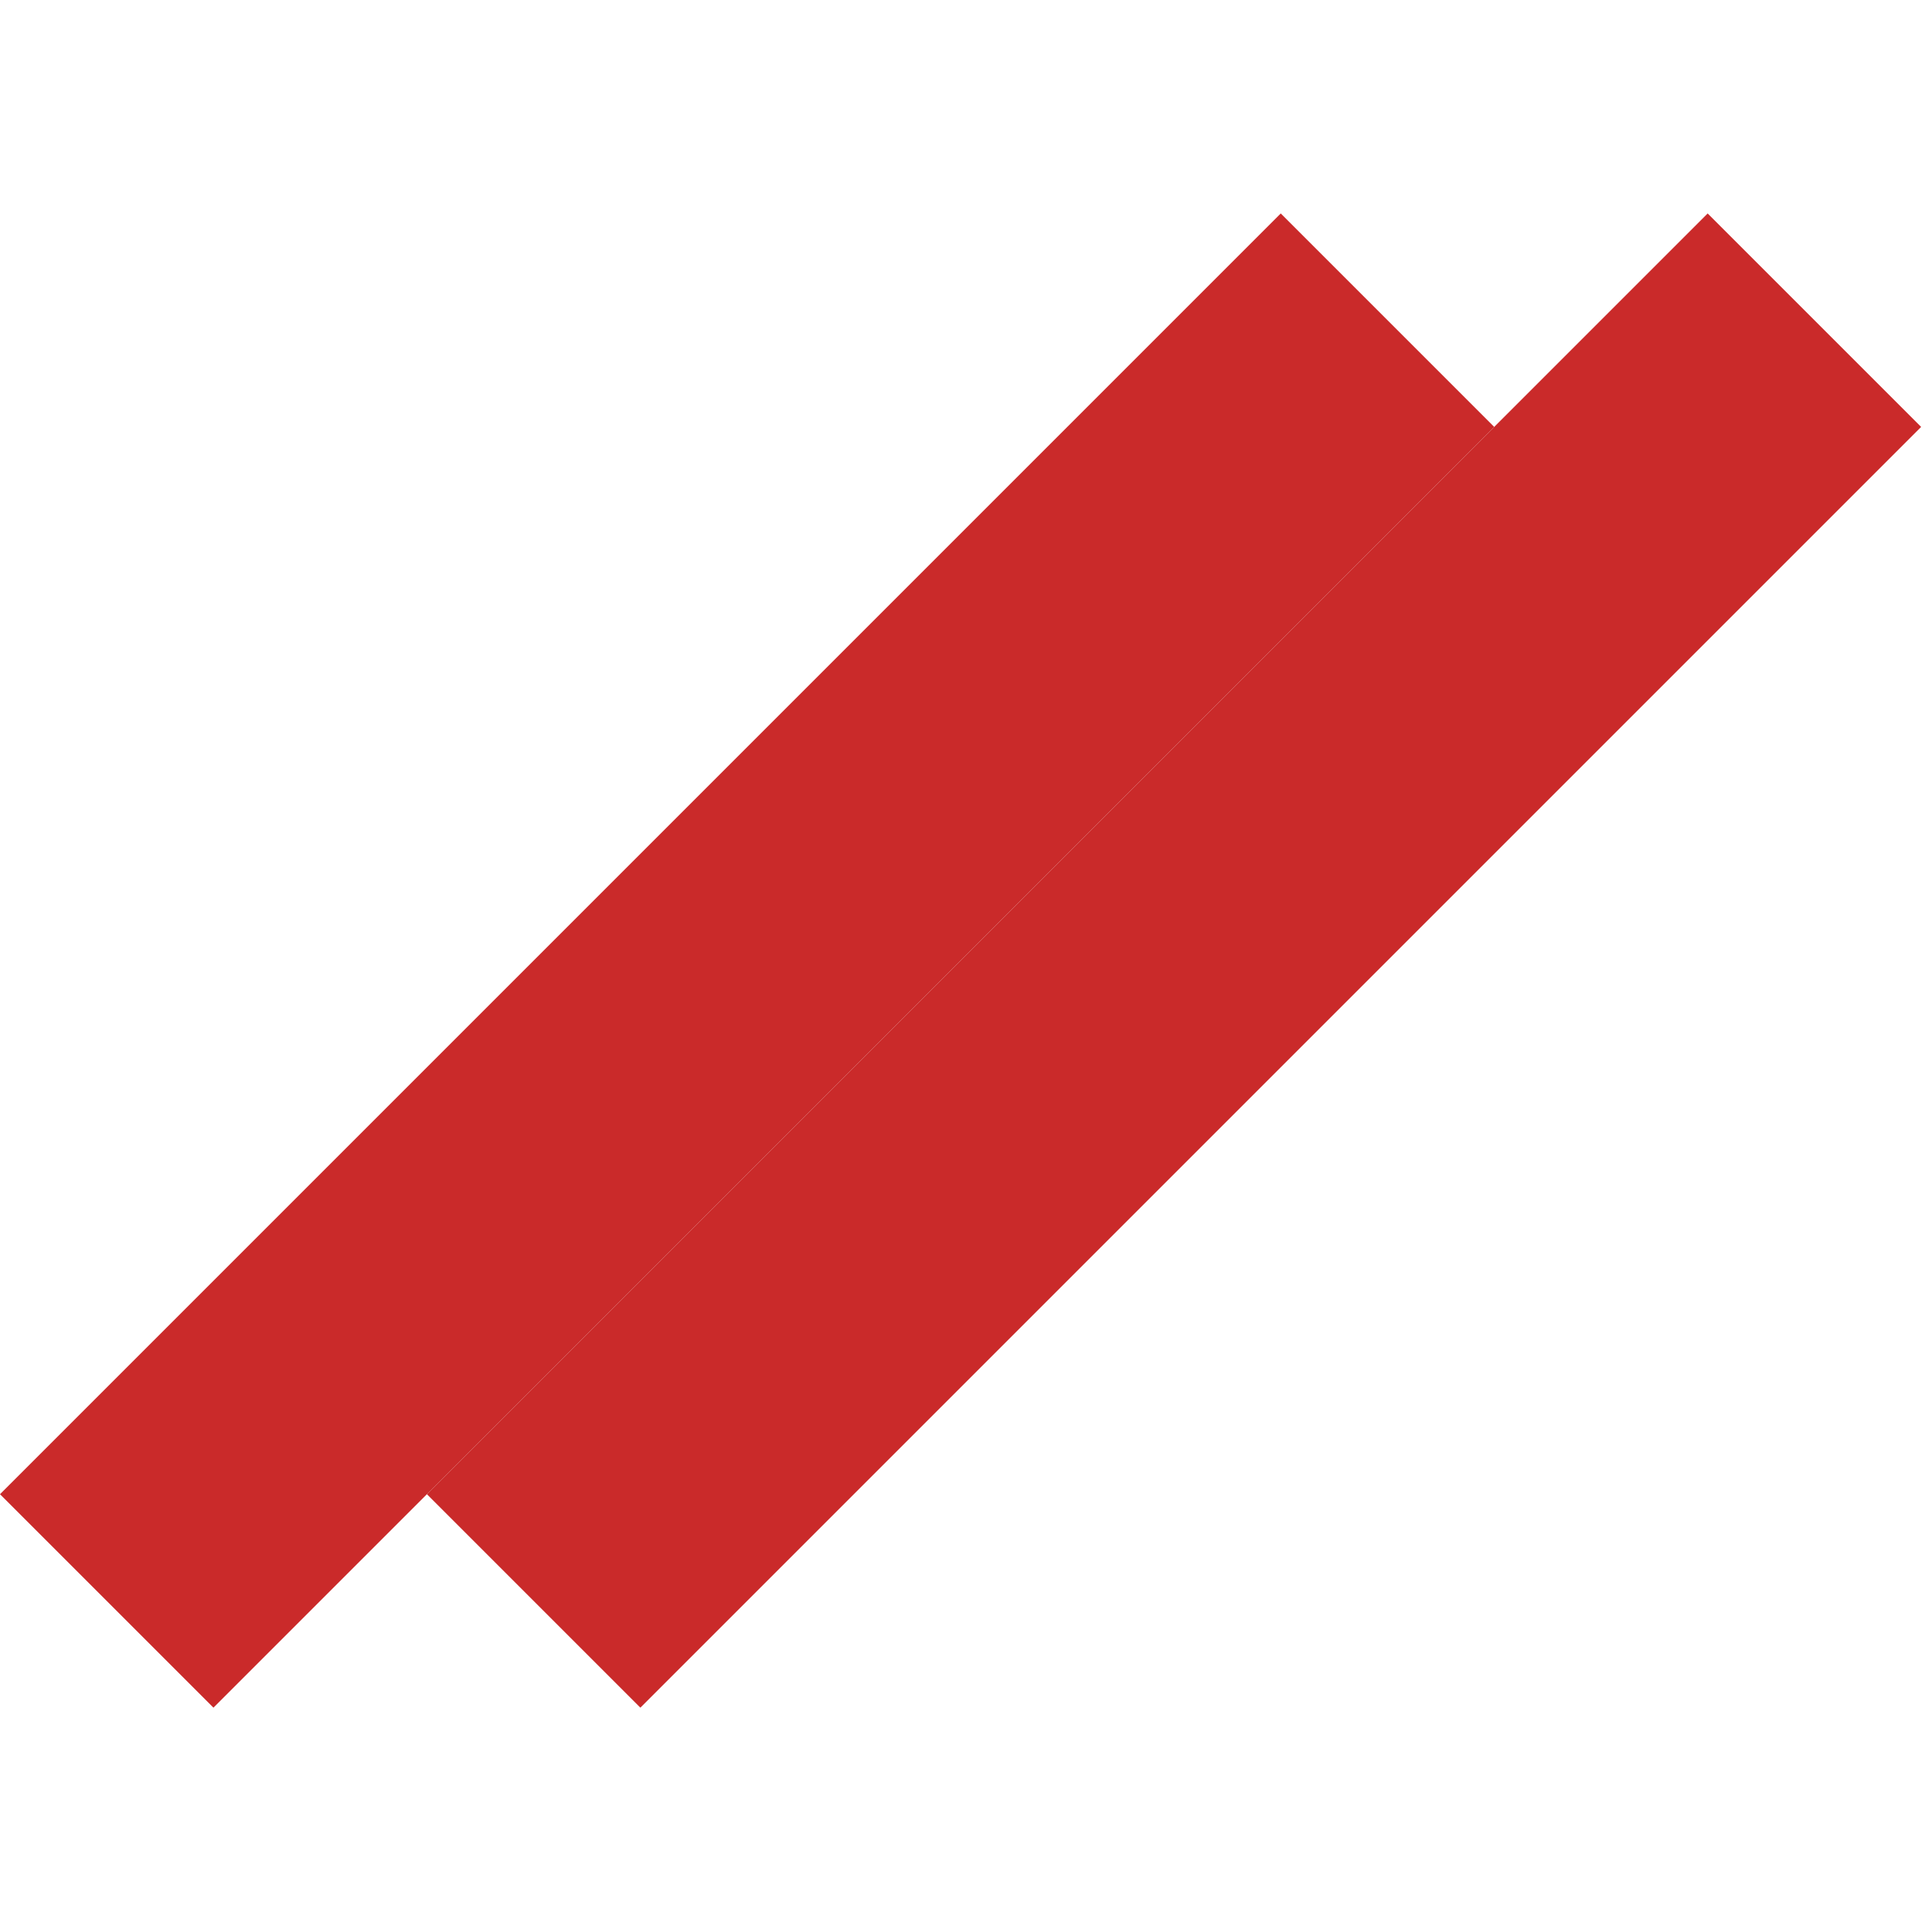
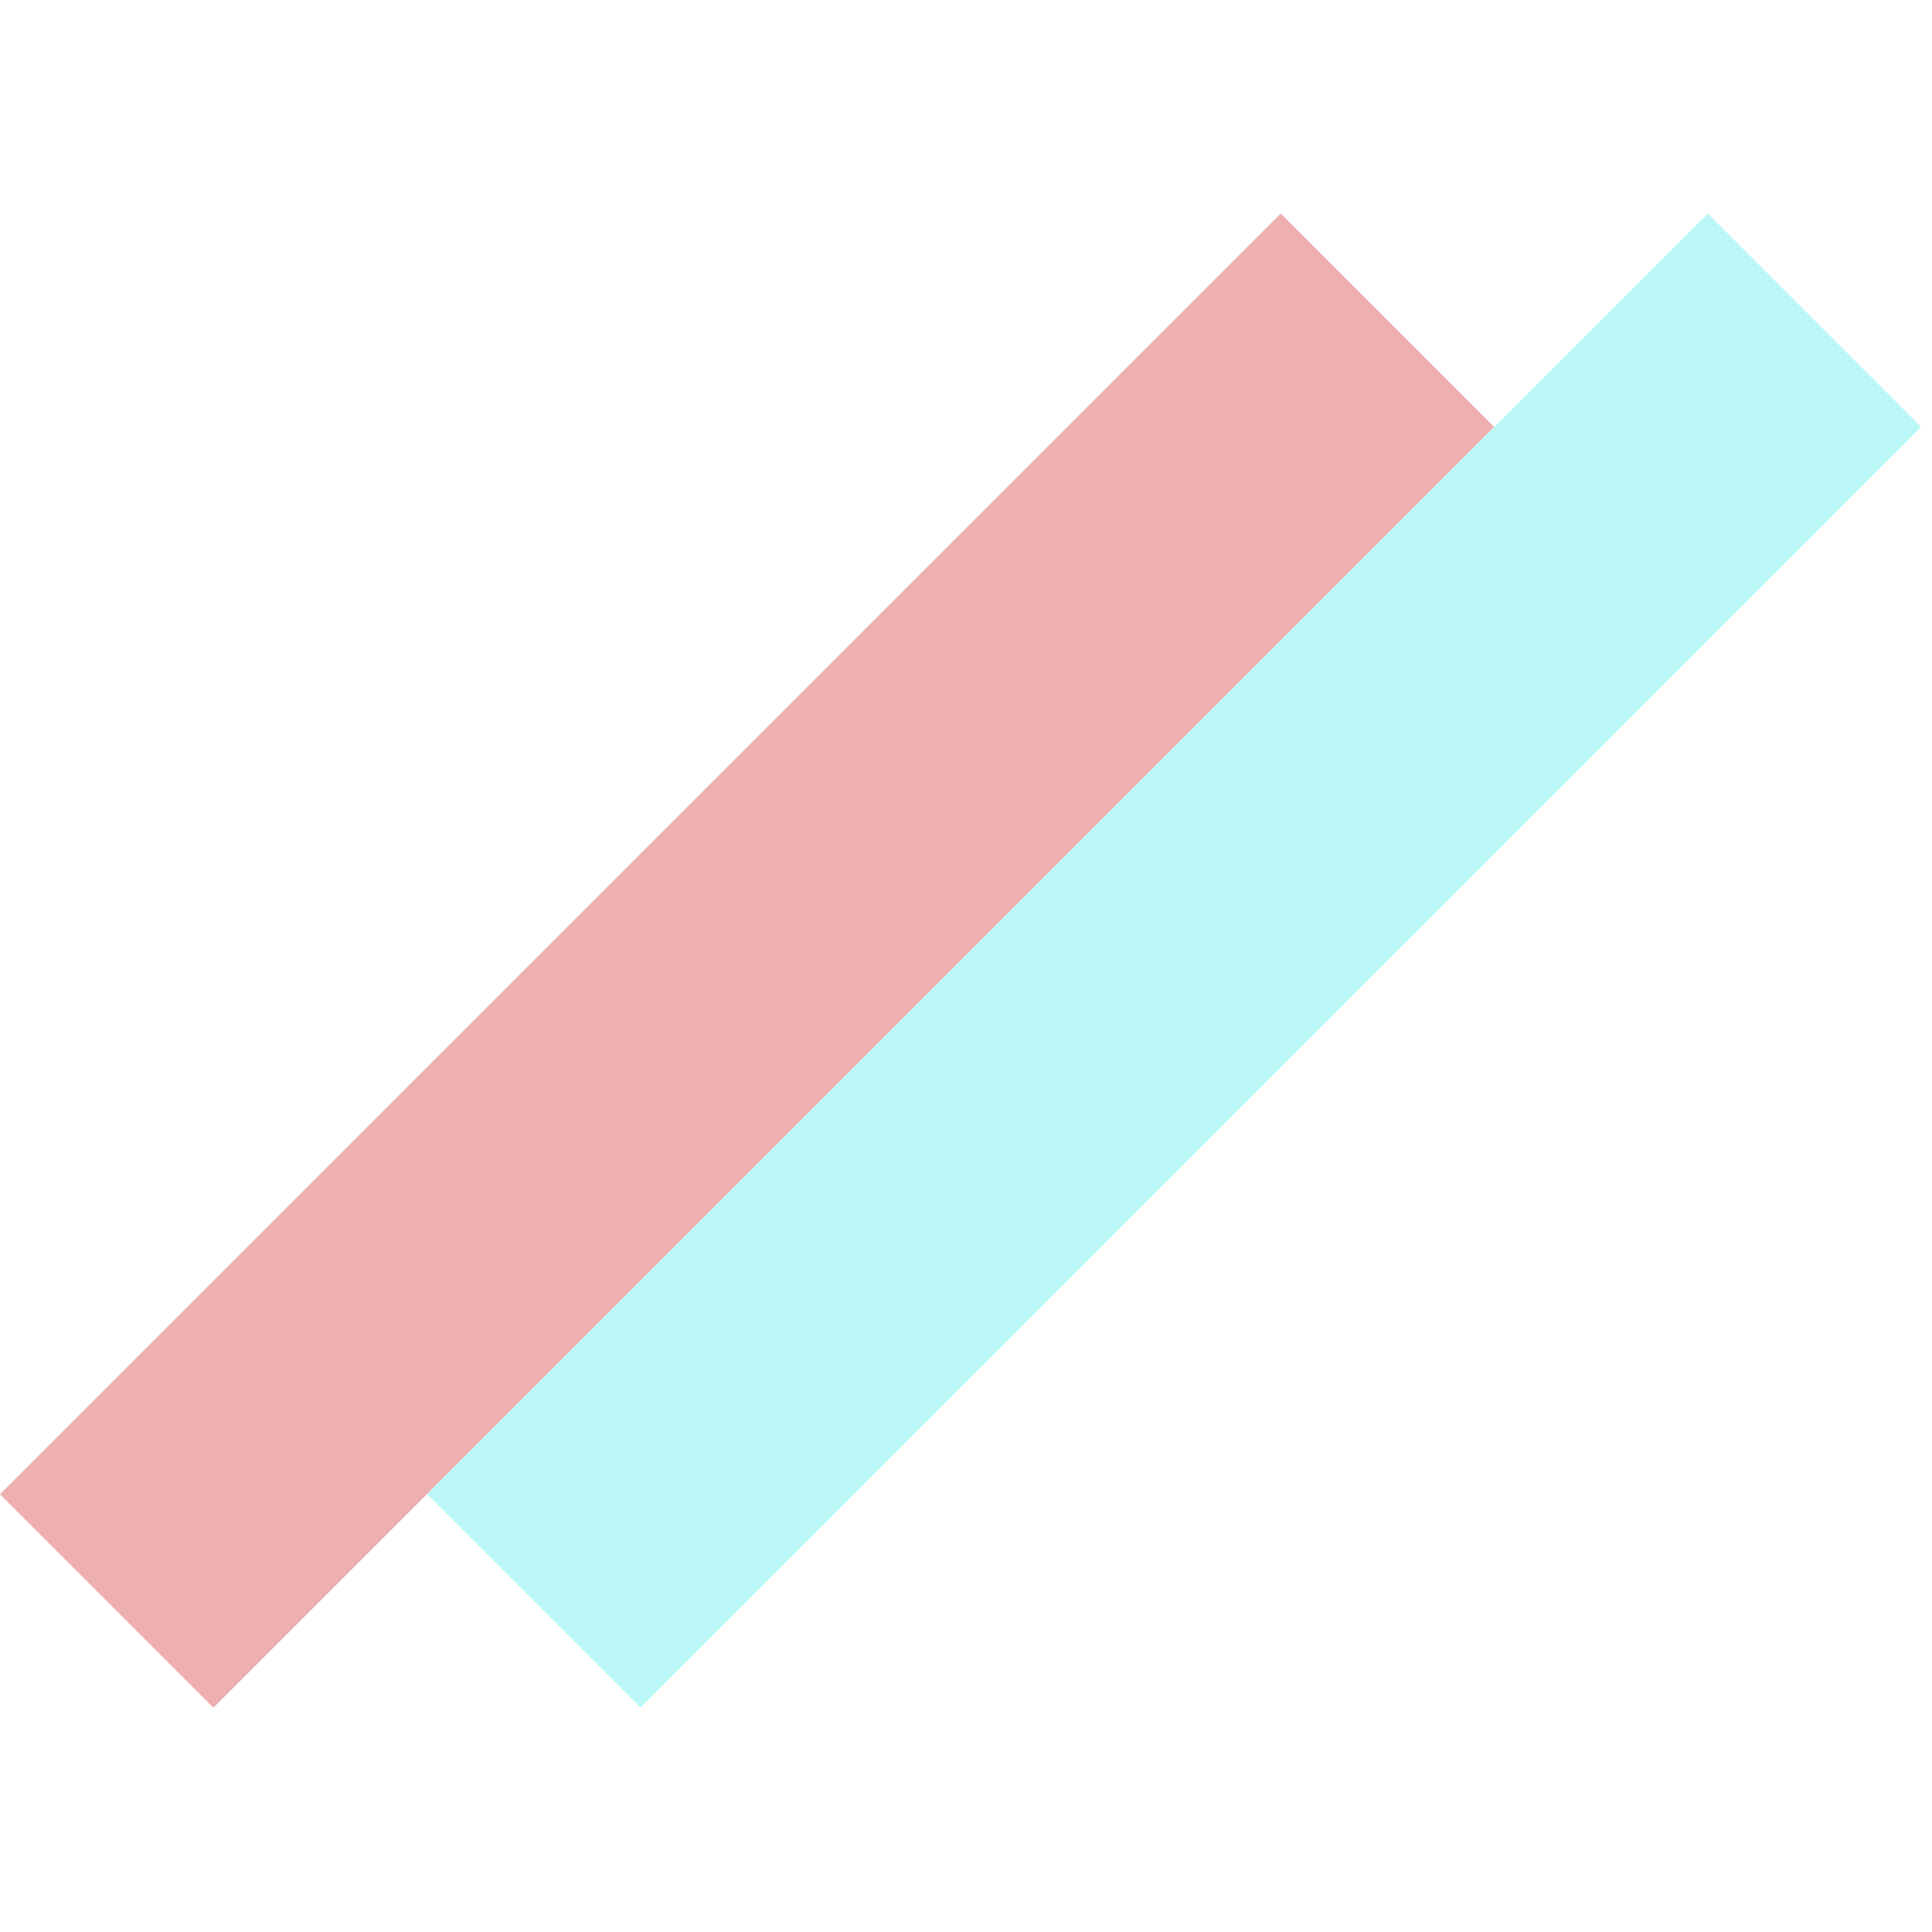
- <svg xmlns="http://www.w3.org/2000/svg" width="128" height="128" viewBox="0 0 128 128" fill="none">
-   <rect y="98.995" width="120" height="20" transform="rotate(-45 0 98.9949)" fill="#ca2a2a" />
-   <rect x="28.284" y="98.995" width="120" height="20" transform="rotate(-45 28.2842 98.9949)" fill="#ca2a2a" />
+ <svg xmlns="http://www.w3.org/2000/svg" width="128" height="128" fill="rgb(237,175,175)">
+   <rect y="98.995" width="120" height="20" transform="rotate(-45 0 98.9949)" fill="rgb(237,175,175)" />
+   <rect x="28.284" y="98.995" width="120" height="20" transform="rotate(-45 28.2842 98.9949)" fill="rgb(188, 247, 247)" />
</svg>
